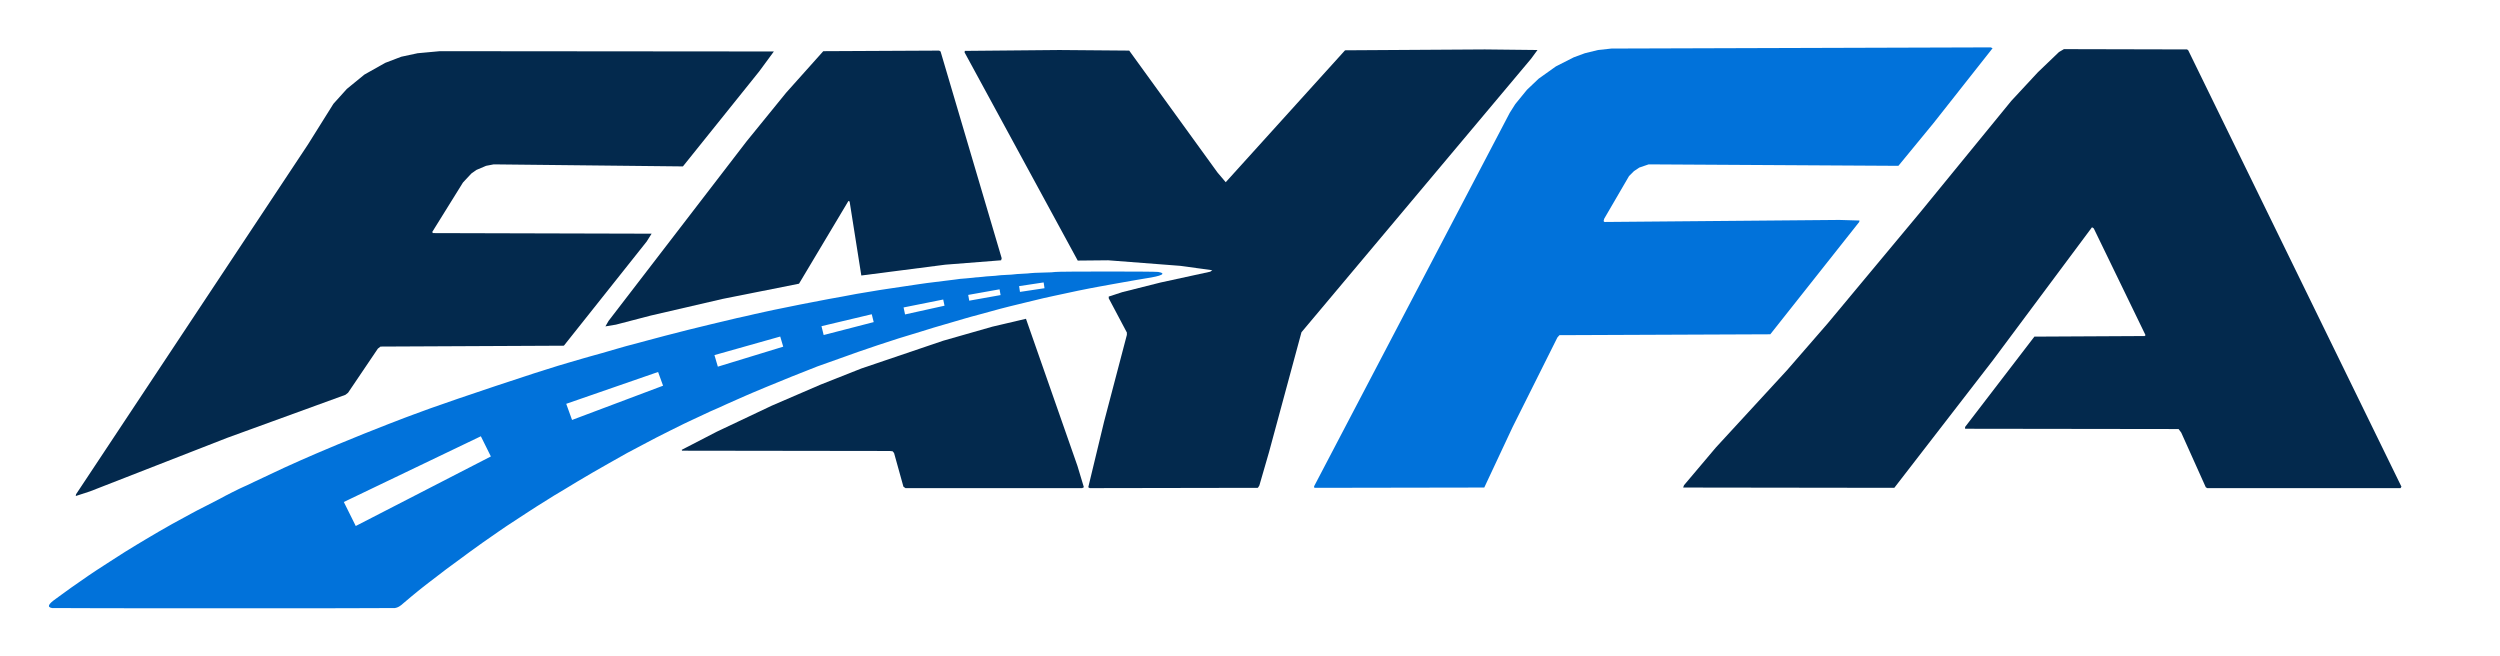
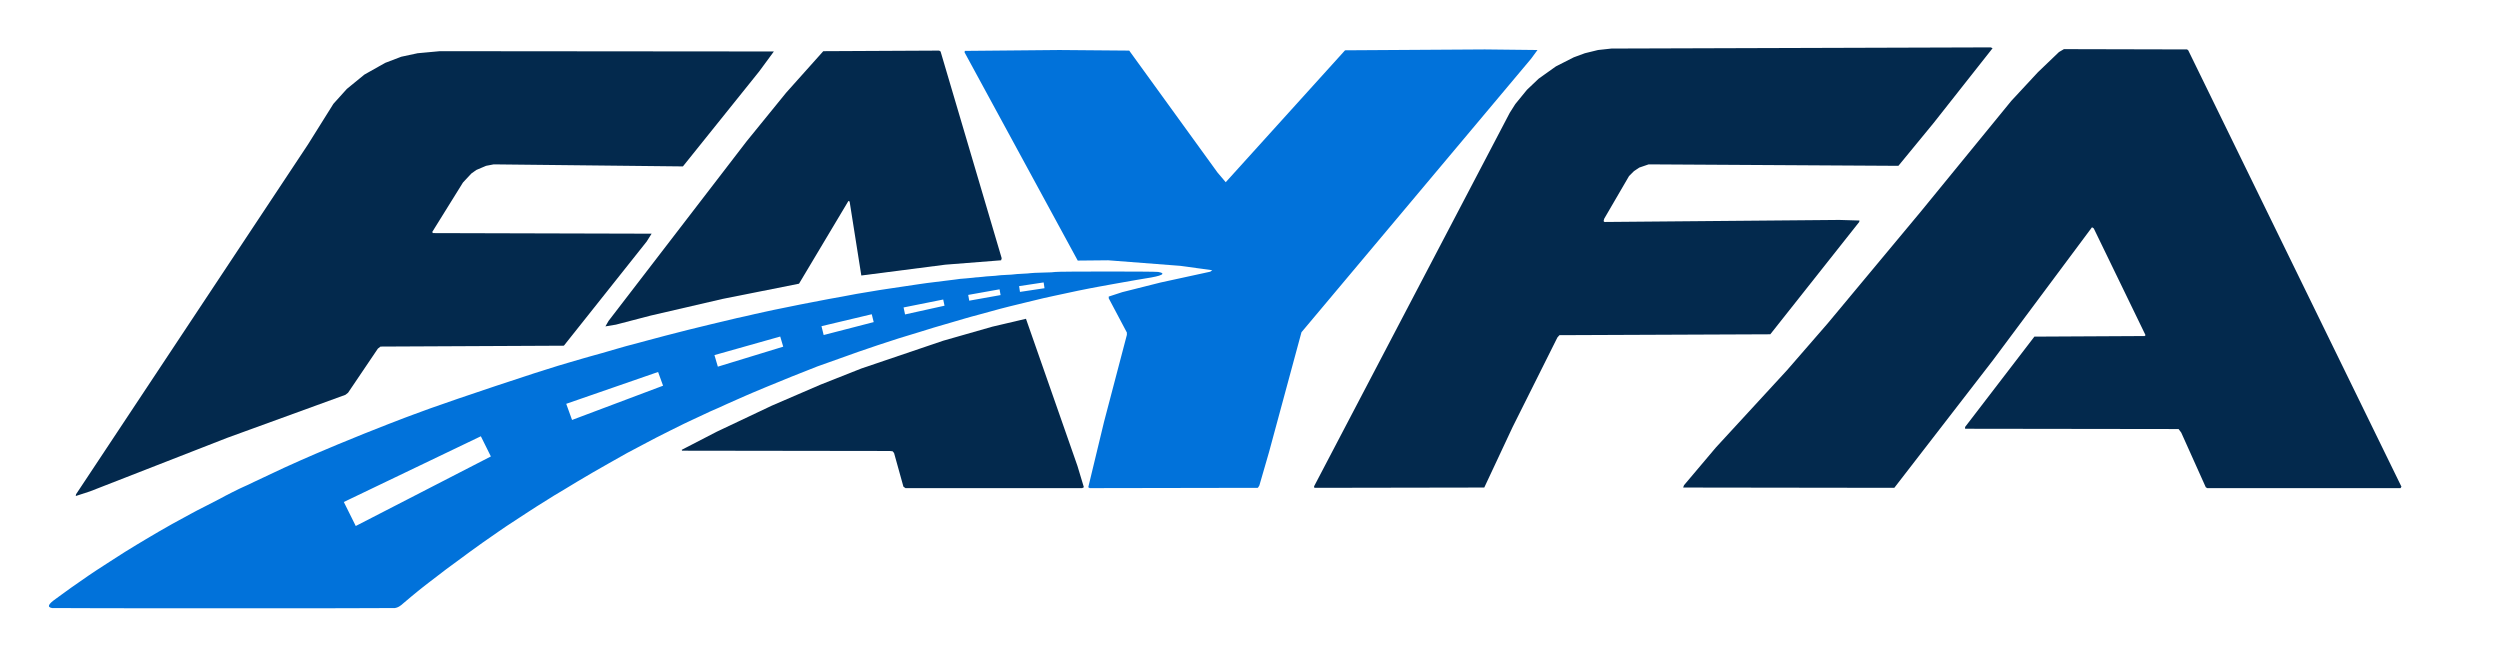
<svg xmlns="http://www.w3.org/2000/svg" viewBox="-9 52 2137 560" width="2137" height="560">
-   <path fill="#03294D" fill-rule="evenodd" d="M917.50 468.50 L912.00 450.25 L868.00 324.50 L839.25 331.25 L797.25 343.25 L727.25 367.00 L692.50 380.75 L650.75 398.75 L603.75 421.00 L573.75 436.50 L574.00 437.25 L751.50 437.50 L754.00 437.75 L755.25 439.25 L763.25 468.00 L765.00 469.25 L916.00 469.25ZM652.50 96.00 L367.00 95.75 L348.00 97.50 L334.00 100.50 L320.25 105.75 L302.50 115.75 L287.50 128.00 L276.00 140.75 L254.25 175.50 L56.00 474.50 L55.75 476.00 L68.00 472.00 L185.25 426.25 L286.25 389.50 L288.50 387.75 L314.00 350.00 L316.25 348.25 L473.00 347.50 L543.75 258.50 L548.00 251.75 L361.00 251.25 L360.50 250.25 L386.75 208.00 L394.00 200.25 L398.25 197.25 L406.50 193.75 L413.00 192.50 L574.75 194.25 L640.00 113.00ZM795.00 96.00 L793.75 95.25 L694.75 95.75 L663.00 131.25 L629.25 172.75 L511.25 326.25 L508.50 331.00 L517.50 329.50 L547.25 321.75 L608.75 307.50 L674.00 294.50 L716.25 223.75 L717.25 224.25 L727.25 287.50 L799.00 278.25 L846.75 274.50 L847.25 272.75ZM1305.25 94.75 L1260.25 94.25 L1140.75 95.00 L1038.75 207.75 L1031.75 199.50 L956.25 95.25 L896.50 94.75 L815.75 95.50 L815.50 96.75 L912.25 274.75 L938.25 274.50 L1000.00 279.25 L1027.25 283.00 L1025.50 284.25 L983.00 293.50 L950.25 301.75 L938.75 305.50 L938.75 307.00 L954.25 336.25 L954.25 338.25 L934.75 412.50 L921.25 468.50 L922.50 469.25 L1066.25 469.00 L1067.50 467.00 L1075.75 438.50 L1103.50 336.00 L1299.75 102.25ZM2043.75 468.00 L1861.50 95.00 L1860.50 94.25 L1755.25 94.00 L1751.00 96.50 L1733.00 113.75 L1710.25 138.25 L1633.00 232.75 L1553.25 328.50 L1518.50 368.50 L1457.75 434.50 L1430.50 466.75 L1429.75 468.75 L1610.25 469.00 L1694.50 360.00 L1779.25 246.25 L1780.75 247.25 L1825.00 338.50 L1824.25 339.25 L1730.00 339.75 L1670.75 417.00 L1670.75 418.50 L1853.25 418.75 L1855.50 421.75 L1876.50 468.50 L1877.75 469.25 L2043.00 469.25Z" />
-   <path fill="#0172DA" fill-rule="evenodd" d="M1694.25 93.25 L1692.75 92.50 L1368.50 93.50 L1357.00 94.75 L1345.75 97.50 L1336.25 101.00 L1321.00 108.75 L1306.25 119.25 L1296.25 128.75 L1286.25 141.00 L1281.50 148.50 L1114.25 467.75 L1114.50 469.00 L1259.75 468.75 L1284.00 417.00 L1322.25 340.50 L1324.00 338.50 L1504.25 337.75 L1580.25 241.75 L1580.50 240.50 L1563.25 240.00 L1362.50 241.75 L1361.75 241.00 L1362.25 239.00 L1383.50 202.50 L1387.75 198.25 L1392.25 195.25 L1400.25 192.50 L1613.75 193.75 L1643.75 157.25ZM35.47 571.75C31.12 571.01 32.10 568.51 38.50 564.01C39.94 562.99 42.19 561.35 43.50 560.37C47.24 557.56 56.04 551.30 59.75 548.83C61.61 547.59 64.79 545.38 66.81 543.92C68.84 542.47 71.94 540.40 73.69 539.32C75.44 538.25 80.25 535.14 84.37 532.40C88.49 529.66 94.57 525.77 97.87 523.75C101.17 521.73 105.79 518.91 108.12 517.47C110.46 516.03 113.92 513.96 115.80 512.87C117.69 511.77 122.53 508.92 126.55 506.53C130.58 504.14 135.73 501.20 138.00 500.00C140.27 498.80 143.14 497.23 144.38 496.51C145.61 495.79 147.64 494.69 148.88 494.07C150.11 493.44 152.64 492.06 154.50 491.00C156.36 489.93 161.98 487.01 167.00 484.50C172.02 481.99 177.36 479.24 178.88 478.38C183.52 475.75 196.20 469.36 199.47 468.00C201.17 467.30 205.01 465.50 208.00 464.00C210.99 462.50 214.81 460.70 216.50 460.00C218.19 459.30 222.01 457.50 225.00 456.00C227.99 454.50 231.82 452.70 233.52 451.99C235.22 451.28 237.51 450.24 238.62 449.69C239.72 449.13 244.06 447.18 248.25 445.36C252.44 443.54 258.24 441.02 261.12 439.76C264.01 438.49 267.78 436.90 269.50 436.21C271.22 435.52 275.72 433.63 279.50 432.00C286.60 428.95 318.35 416.17 323.00 414.50C324.44 413.98 327.37 412.86 329.50 412.00C331.63 411.15 334.84 409.91 336.62 409.25C338.41 408.59 341.73 407.35 344.00 406.50C346.27 405.64 350.26 404.18 352.88 403.24C355.49 402.31 358.24 401.30 359.00 401.00C359.76 400.69 364.93 398.90 370.50 397.00C376.07 395.11 381.48 393.21 382.52 392.80C384.98 391.81 443.53 372.29 447.12 371.26C448.64 370.82 453.98 369.13 459.00 367.50C464.02 365.86 472.12 363.39 477.00 362.00C481.88 360.61 487.50 358.97 489.48 358.35C491.46 357.74 494.38 356.91 495.98 356.50C499.00 355.73 511.30 352.22 518.62 350.04C523.58 348.57 528.01 347.35 536.50 345.15C539.87 344.27 543.81 343.21 545.25 342.79C546.69 342.37 549.73 341.57 552.00 341.00C554.27 340.43 557.64 339.53 559.50 339.00C563.90 337.74 595.04 329.95 599.53 328.99C601.43 328.59 606.11 327.47 609.93 326.52C613.75 325.56 618.70 324.38 620.94 323.89C623.17 323.40 626.83 322.60 629.06 322.11C631.30 321.62 634.45 320.89 636.06 320.48C637.68 320.08 641.73 319.18 645.06 318.49C648.39 317.80 651.74 317.07 652.50 316.88C655.29 316.16 694.05 308.50 699.25 307.63C702.21 307.14 707.49 306.18 711.00 305.51C720.71 303.64 727.04 302.50 730.62 301.98C732.41 301.73 735.34 301.24 737.12 300.90C738.91 300.55 741.33 300.15 742.50 300.00C743.67 299.85 746.26 299.45 748.25 299.12C750.24 298.78 756.66 297.83 762.50 297.00C768.34 296.17 774.48 295.26 776.12 294.97C777.77 294.69 780.90 294.24 783.06 293.98C786.74 293.53 788.81 293.28 798.94 292.01C801.10 291.74 804.79 291.28 807.12 291.00C809.46 290.72 811.55 290.44 811.76 290.37C811.97 290.30 814.00 290.14 816.26 290.01C818.52 289.88 821.50 289.60 822.88 289.39C824.25 289.17 826.11 289.00 827.00 289.00C827.89 289.00 829.75 288.82 831.12 288.61C832.50 288.40 835.65 288.12 838.12 288.00C840.60 287.87 843.24 287.65 844.00 287.49C844.76 287.34 847.96 287.11 851.12 286.98C854.29 286.86 857.38 286.64 858.00 286.50C858.62 286.36 861.77 286.14 865.00 286.00C868.23 285.86 871.38 285.63 872.00 285.48C872.62 285.34 877.29 285.13 882.38 285.01C888.64 284.88 892.11 284.70 893.12 284.47C895.28 283.98 978.16 283.96 981.00 284.45C988.47 285.74 984.22 287.91 970.12 290.00C968.34 290.27 964.68 290.88 962.00 291.37C959.32 291.86 954.82 292.65 952.00 293.13C949.18 293.62 944.43 294.46 941.44 295.01C938.45 295.55 933.50 296.45 930.44 297.01C927.38 297.56 923.78 298.24 922.44 298.51C921.10 298.78 918.85 299.23 917.44 299.51C916.03 299.79 913.81 300.24 912.50 300.50C908.88 301.23 896.69 303.84 891.50 305.00C888.96 305.57 885.08 306.42 882.88 306.90C880.68 307.39 873.76 309.06 867.50 310.62C861.24 312.18 855.23 313.65 854.12 313.88C851.82 314.37 843.52 316.60 828.00 320.88C825.32 321.62 822.23 322.45 821.12 322.73C820.02 323.00 818.00 323.58 816.62 324.01C815.25 324.44 809.51 326.12 803.88 327.74C791.15 331.41 785.81 333.01 778.00 335.50C772.24 337.34 766.65 339.04 759.12 341.26C754.83 342.52 727.82 351.53 724.62 352.76C723.25 353.29 718.75 354.90 714.62 356.34C705.71 359.45 694.44 363.46 689.74 365.20C683.63 367.47 652.52 379.98 645.50 383.00C641.72 384.62 636.88 386.65 634.75 387.51C632.62 388.37 630.21 389.40 629.39 389.81C628.58 390.22 624.80 391.88 621.01 393.50C617.21 395.12 613.27 396.87 612.24 397.39C611.21 397.91 608.49 399.16 606.19 400.17C603.88 401.17 600.12 402.83 597.81 403.83C595.51 404.84 591.81 406.58 589.60 407.69C587.39 408.80 584.20 410.29 582.51 410.99C578.54 412.65 548.90 427.48 544.50 430.00C542.64 431.07 538.93 433.03 536.25 434.37C533.57 435.71 529.46 437.88 527.12 439.19C517.40 444.64 514.22 446.43 511.25 448.14C506.39 450.93 501.47 453.74 497.43 456.03C492.84 458.64 475.28 469.12 473.75 470.16C473.13 470.58 470.99 471.86 469.00 473.00C467.01 474.14 464.93 475.38 464.38 475.75C463.82 476.12 461.74 477.44 459.75 478.67C451.38 483.86 447.86 486.09 443.25 489.11C440.57 490.87 436.86 493.30 435.00 494.50C426.83 499.78 419.63 504.58 417.10 506.42C415.60 507.52 412.97 509.35 411.25 510.49C408.29 512.46 399.52 518.68 392.38 523.89C386.82 527.94 374.80 536.79 372.36 538.62C365.25 543.99 359.60 548.32 357.50 550.00C356.19 551.05 353.96 552.78 352.54 553.85C351.12 554.92 349.16 556.50 348.17 557.35C347.18 558.20 344.63 560.30 342.50 562.00C340.37 563.71 337.39 566.23 335.88 567.59C332.87 570.32 331.06 571.35 328.60 571.76C326.81 572.05 37.20 572.04 35.47 571.75ZM295.10 501.63 L410.60 442.17 L402.03 424.92 L284.90 481.10ZM479.99 410.98 L557.79 381.70 L553.54 369.96 L475.01 397.18ZM604.62 365.43 L660.49 348.34 L657.94 339.67 L601.71 355.54ZM695.07 338.38 L737.84 327.33 L736.18 320.61 L693.20 330.82ZM764.64 320.78 L798.38 313.32 L797.26 308.03 L763.38 314.81ZM819.50 309.02 L846.30 304.24 L845.42 299.31 L818.62 304.09ZM862.87 301.52 L883.85 298.37 L883.11 293.42 L862.13 296.58Z" />
+   <path fill="#03294D" fill-rule="evenodd" d="M917.50 468.50 L912.00 450.25 L868.00 324.50 L839.25 331.25 L797.25 343.25 L727.25 367.00 L692.50 380.75 L650.75 398.75 L603.75 421.00 L573.75 436.50 L574.00 437.25 L751.50 437.50 L754.00 437.75 L755.25 439.25 L763.25 468.00 L765.00 469.25 L916.00 469.25ZM652.50 96.00 L367.00 95.75 L348.00 97.50 L334.00 100.50 L320.25 105.75 L302.50 115.75 L287.50 128.00 L276.00 140.75 L254.25 175.50 L56.00 474.50 L55.75 476.00 L68.00 472.00 L185.25 426.25 L286.25 389.50 L288.50 387.75 L314.00 350.00 L316.25 348.25 L473.00 347.50 L543.75 258.50 L548.00 251.75 L361.00 251.25 L360.50 250.25 L386.75 208.00 L394.00 200.25 L398.25 197.25 L406.50 193.75 L413.00 192.50 L574.75 194.25 L640.00 113.00ZM795.00 96.00 L793.75 95.25 L694.75 95.75 L663.00 131.25 L629.25 172.75 L511.25 326.25 L508.50 331.00 L517.50 329.50 L547.25 321.75 L608.75 307.50 L674.00 294.50 L716.25 223.75 L717.25 224.25 L727.25 287.50 L799.00 278.25 L846.75 274.50 L847.25 272.75ZM2043.75 468.00 L1861.50 95.00 L1860.50 94.25 L1755.25 94.00 L1751.00 96.50 L1733.00 113.75 L1710.25 138.25 L1633.00 232.75 L1553.25 328.50 L1518.50 368.50 L1457.75 434.50 L1430.50 466.75 L1429.75 468.75 L1610.25 469.00 L1694.50 360.00 L1779.25 246.25 L1780.75 247.25 L1825.00 338.50 L1824.25 339.25 L1730.00 339.75 L1670.75 417.00 L1670.75 418.50 L1853.25 418.75 L1855.50 421.75 L1876.50 468.50 L1877.75 469.25 L2043.00 469.25ZM1694.25 93.25 L1692.75 92.50 L1368.50 93.50 L1357.00 94.75 L1345.75 97.50 L1336.25 101.00 L1321.00 108.75 L1306.25 119.25 L1296.25 128.75 L1286.25 141.00 L1281.50 148.50 L1114.25 467.75 L1114.50 469.00 L1259.75 468.75 L1284.00 417.00 L1322.25 340.50 L1324.00 338.50 L1504.25 337.75 L1580.25 241.75 L1580.50 240.50 L1563.25 240.00 L1362.50 241.75 L1361.75 241.00 L1362.25 239.00 L1383.50 202.50 L1387.75 198.25 L1392.25 195.25 L1400.25 192.50 L1613.75 193.75 L1643.75 157.25Z" />
+   <path fill="#0172DA" fill-rule="evenodd" d="M1305.25 94.75 L1260.25 94.25 L1140.75 95.00 L1038.75 207.75 L1031.75 199.50 L956.25 95.25 L896.50 94.75 L815.75 95.50 L815.50 96.75 L912.25 274.75 L938.25 274.50 L1000.00 279.25 L1027.25 283.00 L1025.50 284.25 L983.00 293.50 L950.25 301.75 L938.75 305.50 L938.75 307.00 L954.25 336.25 L954.25 338.25 L934.75 412.50 L921.25 468.50 L922.50 469.25 L1066.25 469.00 L1067.50 467.00 L1075.75 438.50 L1103.50 336.00 L1299.75 102.25ZM35.47 571.75C31.12 571.01 32.10 568.51 38.50 564.01C39.94 562.99 42.19 561.35 43.50 560.37C47.24 557.56 56.04 551.30 59.75 548.83C61.61 547.59 64.79 545.38 66.81 543.92C68.84 542.47 71.94 540.40 73.69 539.32C75.44 538.25 80.25 535.14 84.37 532.40C88.49 529.66 94.57 525.77 97.87 523.75C101.17 521.73 105.79 518.91 108.12 517.47C110.46 516.03 113.92 513.96 115.80 512.87C117.69 511.77 122.53 508.92 126.55 506.53C130.58 504.14 135.73 501.20 138.00 500.00C140.27 498.80 143.14 497.23 144.38 496.51C145.61 495.79 147.64 494.69 148.88 494.07C150.11 493.44 152.64 492.06 154.50 491.00C156.36 489.93 161.98 487.01 167.00 484.50C172.02 481.99 177.36 479.24 178.88 478.38C183.52 475.75 196.20 469.36 199.47 468.00C201.17 467.30 205.01 465.50 208.00 464.00C210.99 462.50 214.81 460.70 216.50 460.00C218.19 459.30 222.01 457.50 225.00 456.00C227.99 454.50 231.82 452.70 233.52 451.99C235.22 451.28 237.51 450.24 238.62 449.69C239.72 449.13 244.06 447.18 248.25 445.36C252.44 443.54 258.24 441.02 261.12 439.76C264.01 438.49 267.78 436.90 269.50 436.21C271.22 435.52 275.72 433.63 279.50 432.00C286.60 428.95 318.35 416.17 323.00 414.50C324.44 413.98 327.37 412.86 329.50 412.00C331.63 411.15 334.84 409.91 336.62 409.25C338.41 408.59 341.73 407.35 344.00 406.50C346.27 405.64 350.26 404.18 352.88 403.24C355.49 402.31 358.24 401.30 359.00 401.00C359.76 400.69 364.93 398.90 370.50 397.00C376.07 395.11 381.48 393.21 382.52 392.80C384.98 391.81 443.53 372.29 447.12 371.26C448.64 370.82 453.98 369.13 459.00 367.50C464.02 365.86 472.12 363.39 477.00 362.00C481.88 360.61 487.50 358.97 489.48 358.35C491.46 357.74 494.38 356.91 495.98 356.50C499.00 355.73 511.30 352.22 518.62 350.04C523.58 348.57 528.01 347.35 536.50 345.15C539.87 344.27 543.81 343.21 545.25 342.79C546.69 342.37 549.73 341.57 552.00 341.00C554.27 340.43 557.64 339.53 559.50 339.00C563.90 337.74 595.04 329.95 599.53 328.99C601.43 328.59 606.11 327.47 609.93 326.52C613.75 325.56 618.70 324.38 620.94 323.89C623.17 323.40 626.83 322.60 629.06 322.11C631.30 321.62 634.45 320.89 636.06 320.48C637.68 320.08 641.73 319.18 645.06 318.49C648.39 317.80 651.74 317.07 652.50 316.88C655.29 316.16 694.05 308.50 699.25 307.63C702.21 307.14 707.49 306.18 711.00 305.51C720.71 303.64 727.04 302.50 730.62 301.98C732.41 301.73 735.34 301.24 737.12 300.90C738.91 300.55 741.33 300.15 742.50 300.00C743.67 299.85 746.26 299.45 748.25 299.12C750.24 298.78 756.66 297.83 762.50 297.00C768.34 296.17 774.48 295.26 776.12 294.97C777.77 294.69 780.90 294.24 783.06 293.98C786.74 293.53 788.81 293.28 798.94 292.01C801.10 291.74 804.79 291.28 807.12 291.00C809.46 290.72 811.55 290.44 811.76 290.37C811.97 290.30 814.00 290.14 816.26 290.01C818.52 289.88 821.50 289.60 822.88 289.39C824.25 289.17 826.11 289.00 827.00 289.00C827.89 289.00 829.75 288.82 831.12 288.61C832.50 288.40 835.65 288.12 838.12 288.00C840.60 287.87 843.24 287.65 844.00 287.49C844.76 287.34 847.96 287.11 851.12 286.98C854.29 286.86 857.38 286.64 858.00 286.50C858.62 286.36 861.77 286.14 865.00 286.00C868.23 285.86 871.38 285.63 872.00 285.48C872.62 285.34 877.29 285.13 882.38 285.01C888.64 284.88 892.11 284.70 893.12 284.47C895.28 283.98 978.16 283.96 981.00 284.45C988.47 285.74 984.22 287.91 970.12 290.00C968.34 290.27 964.68 290.88 962.00 291.37C959.32 291.86 954.82 292.65 952.00 293.13C949.18 293.62 944.43 294.46 941.44 295.01C938.45 295.55 933.50 296.45 930.44 297.01C927.38 297.56 923.78 298.24 922.44 298.51C921.10 298.78 918.85 299.23 917.44 299.51C916.03 299.79 913.81 300.24 912.50 300.50C908.88 301.23 896.69 303.84 891.50 305.00C888.96 305.57 885.08 306.42 882.88 306.90C880.68 307.39 873.76 309.06 867.50 310.62C861.24 312.18 855.23 313.65 854.12 313.88C851.82 314.37 843.52 316.60 828.00 320.88C825.32 321.62 822.23 322.45 821.12 322.73C820.02 323.00 818.00 323.58 816.62 324.01C815.25 324.44 809.51 326.12 803.88 327.74C791.15 331.41 785.81 333.01 778.00 335.50C772.24 337.34 766.65 339.04 759.12 341.26C754.83 342.52 727.82 351.53 724.62 352.76C723.25 353.29 718.75 354.90 714.62 356.34C705.71 359.45 694.44 363.46 689.74 365.20C683.63 367.47 652.52 379.98 645.50 383.00C641.72 384.62 636.88 386.65 634.75 387.51C632.62 388.37 630.21 389.40 629.39 389.81C628.58 390.22 624.80 391.88 621.01 393.50C617.21 395.12 613.27 396.87 612.24 397.39C611.21 397.91 608.49 399.16 606.19 400.17C603.88 401.17 600.12 402.83 597.81 403.83C595.51 404.84 591.81 406.58 589.60 407.69C587.39 408.80 584.20 410.29 582.51 410.99C578.54 412.65 548.90 427.48 544.50 430.00C542.64 431.07 538.93 433.03 536.25 434.37C533.57 435.71 529.46 437.88 527.12 439.19C517.40 444.64 514.22 446.43 511.25 448.14C506.39 450.93 501.47 453.74 497.43 456.03C492.84 458.64 475.28 469.12 473.75 470.16C473.13 470.58 470.99 471.86 469.00 473.00C467.01 474.14 464.93 475.38 464.38 475.75C463.82 476.12 461.74 477.44 459.75 478.67C451.38 483.86 447.86 486.09 443.25 489.11C440.57 490.87 436.86 493.30 435.00 494.50C426.83 499.78 419.63 504.58 417.10 506.42C415.60 507.52 412.97 509.35 411.25 510.49C408.29 512.46 399.52 518.68 392.38 523.89C386.82 527.94 374.80 536.79 372.36 538.62C365.25 543.99 359.60 548.32 357.50 550.00C356.19 551.05 353.96 552.78 352.54 553.85C351.12 554.92 349.16 556.50 348.17 557.35C347.18 558.20 344.63 560.30 342.50 562.00C340.37 563.71 337.39 566.23 335.88 567.59C332.87 570.32 331.06 571.35 328.60 571.76C326.81 572.05 37.20 572.04 35.47 571.75ZM295.10 501.63 L410.60 442.17 L402.03 424.92 L284.90 481.10ZM479.99 410.98 L557.79 381.70 L553.54 369.96 L475.01 397.18ZM604.62 365.43 L660.49 348.34 L657.94 339.67 L601.71 355.54ZM695.07 338.38 L737.84 327.33 L736.18 320.61 L693.20 330.82ZM764.64 320.78 L798.38 313.32 L797.26 308.03 L763.38 314.81ZM819.50 309.02 L846.30 304.24 L845.42 299.31 L818.62 304.09ZM862.87 301.52 L883.85 298.37 L883.11 293.42 L862.13 296.58Z" />
</svg>
